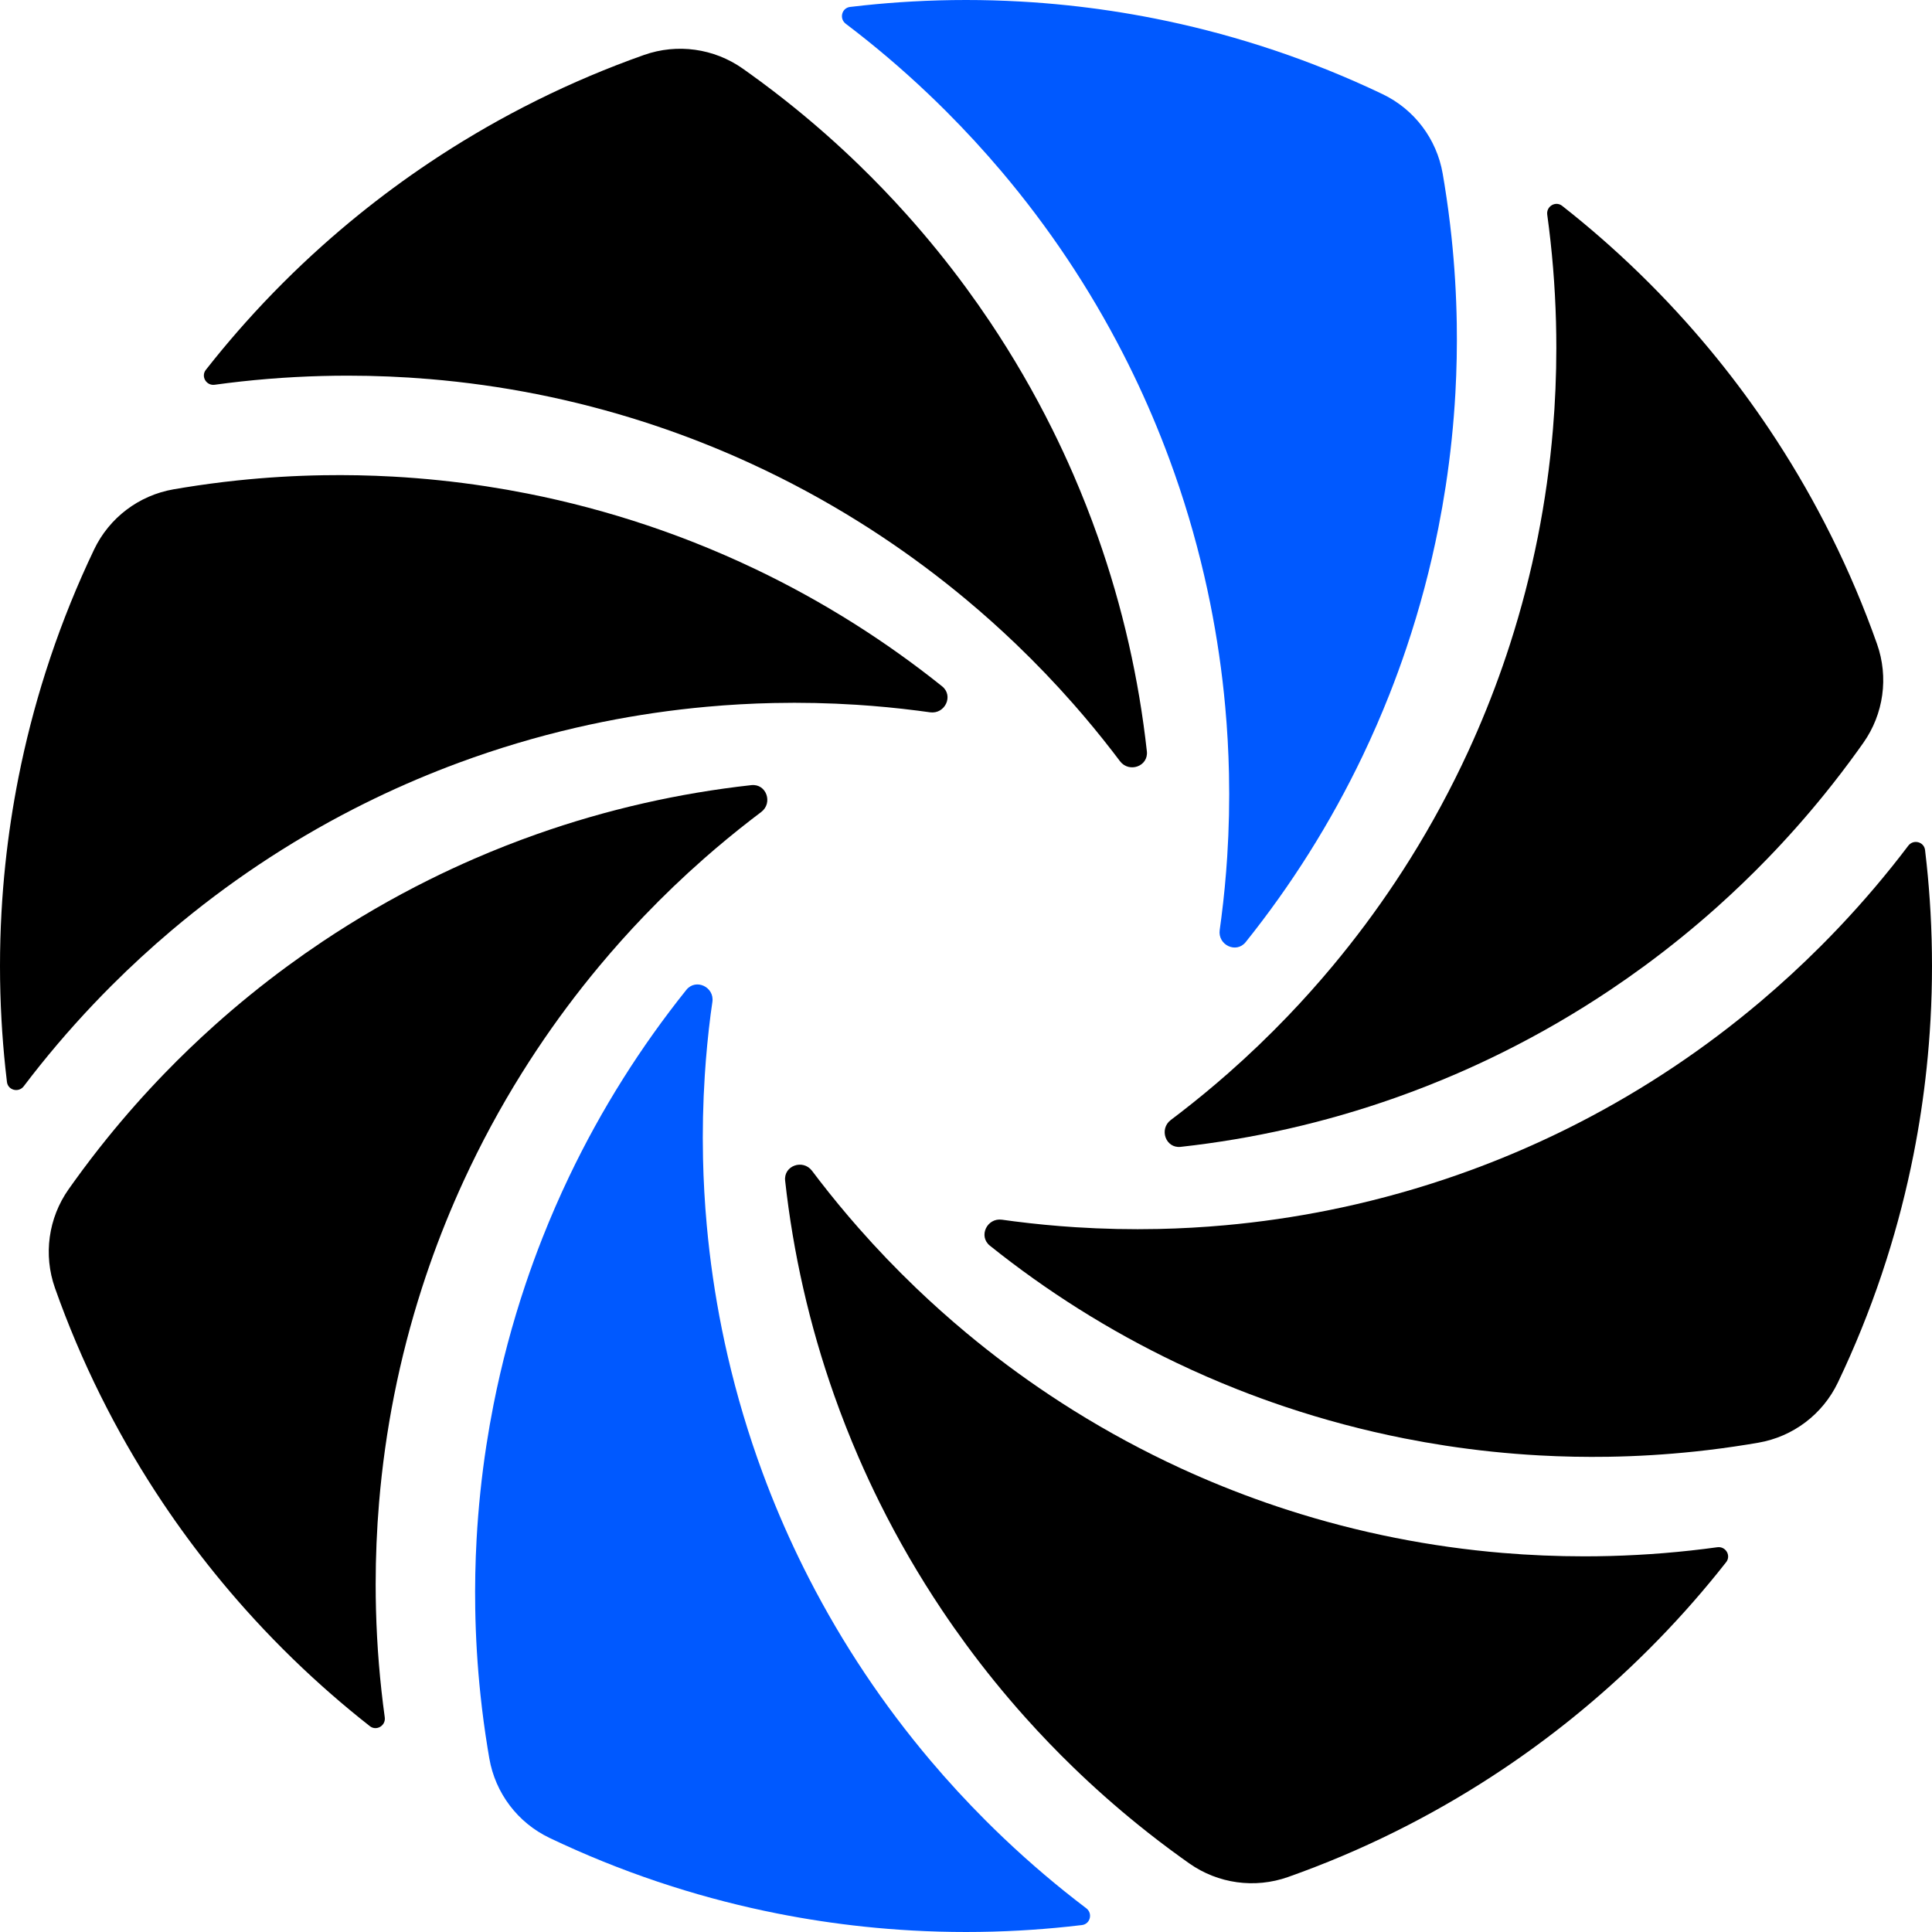
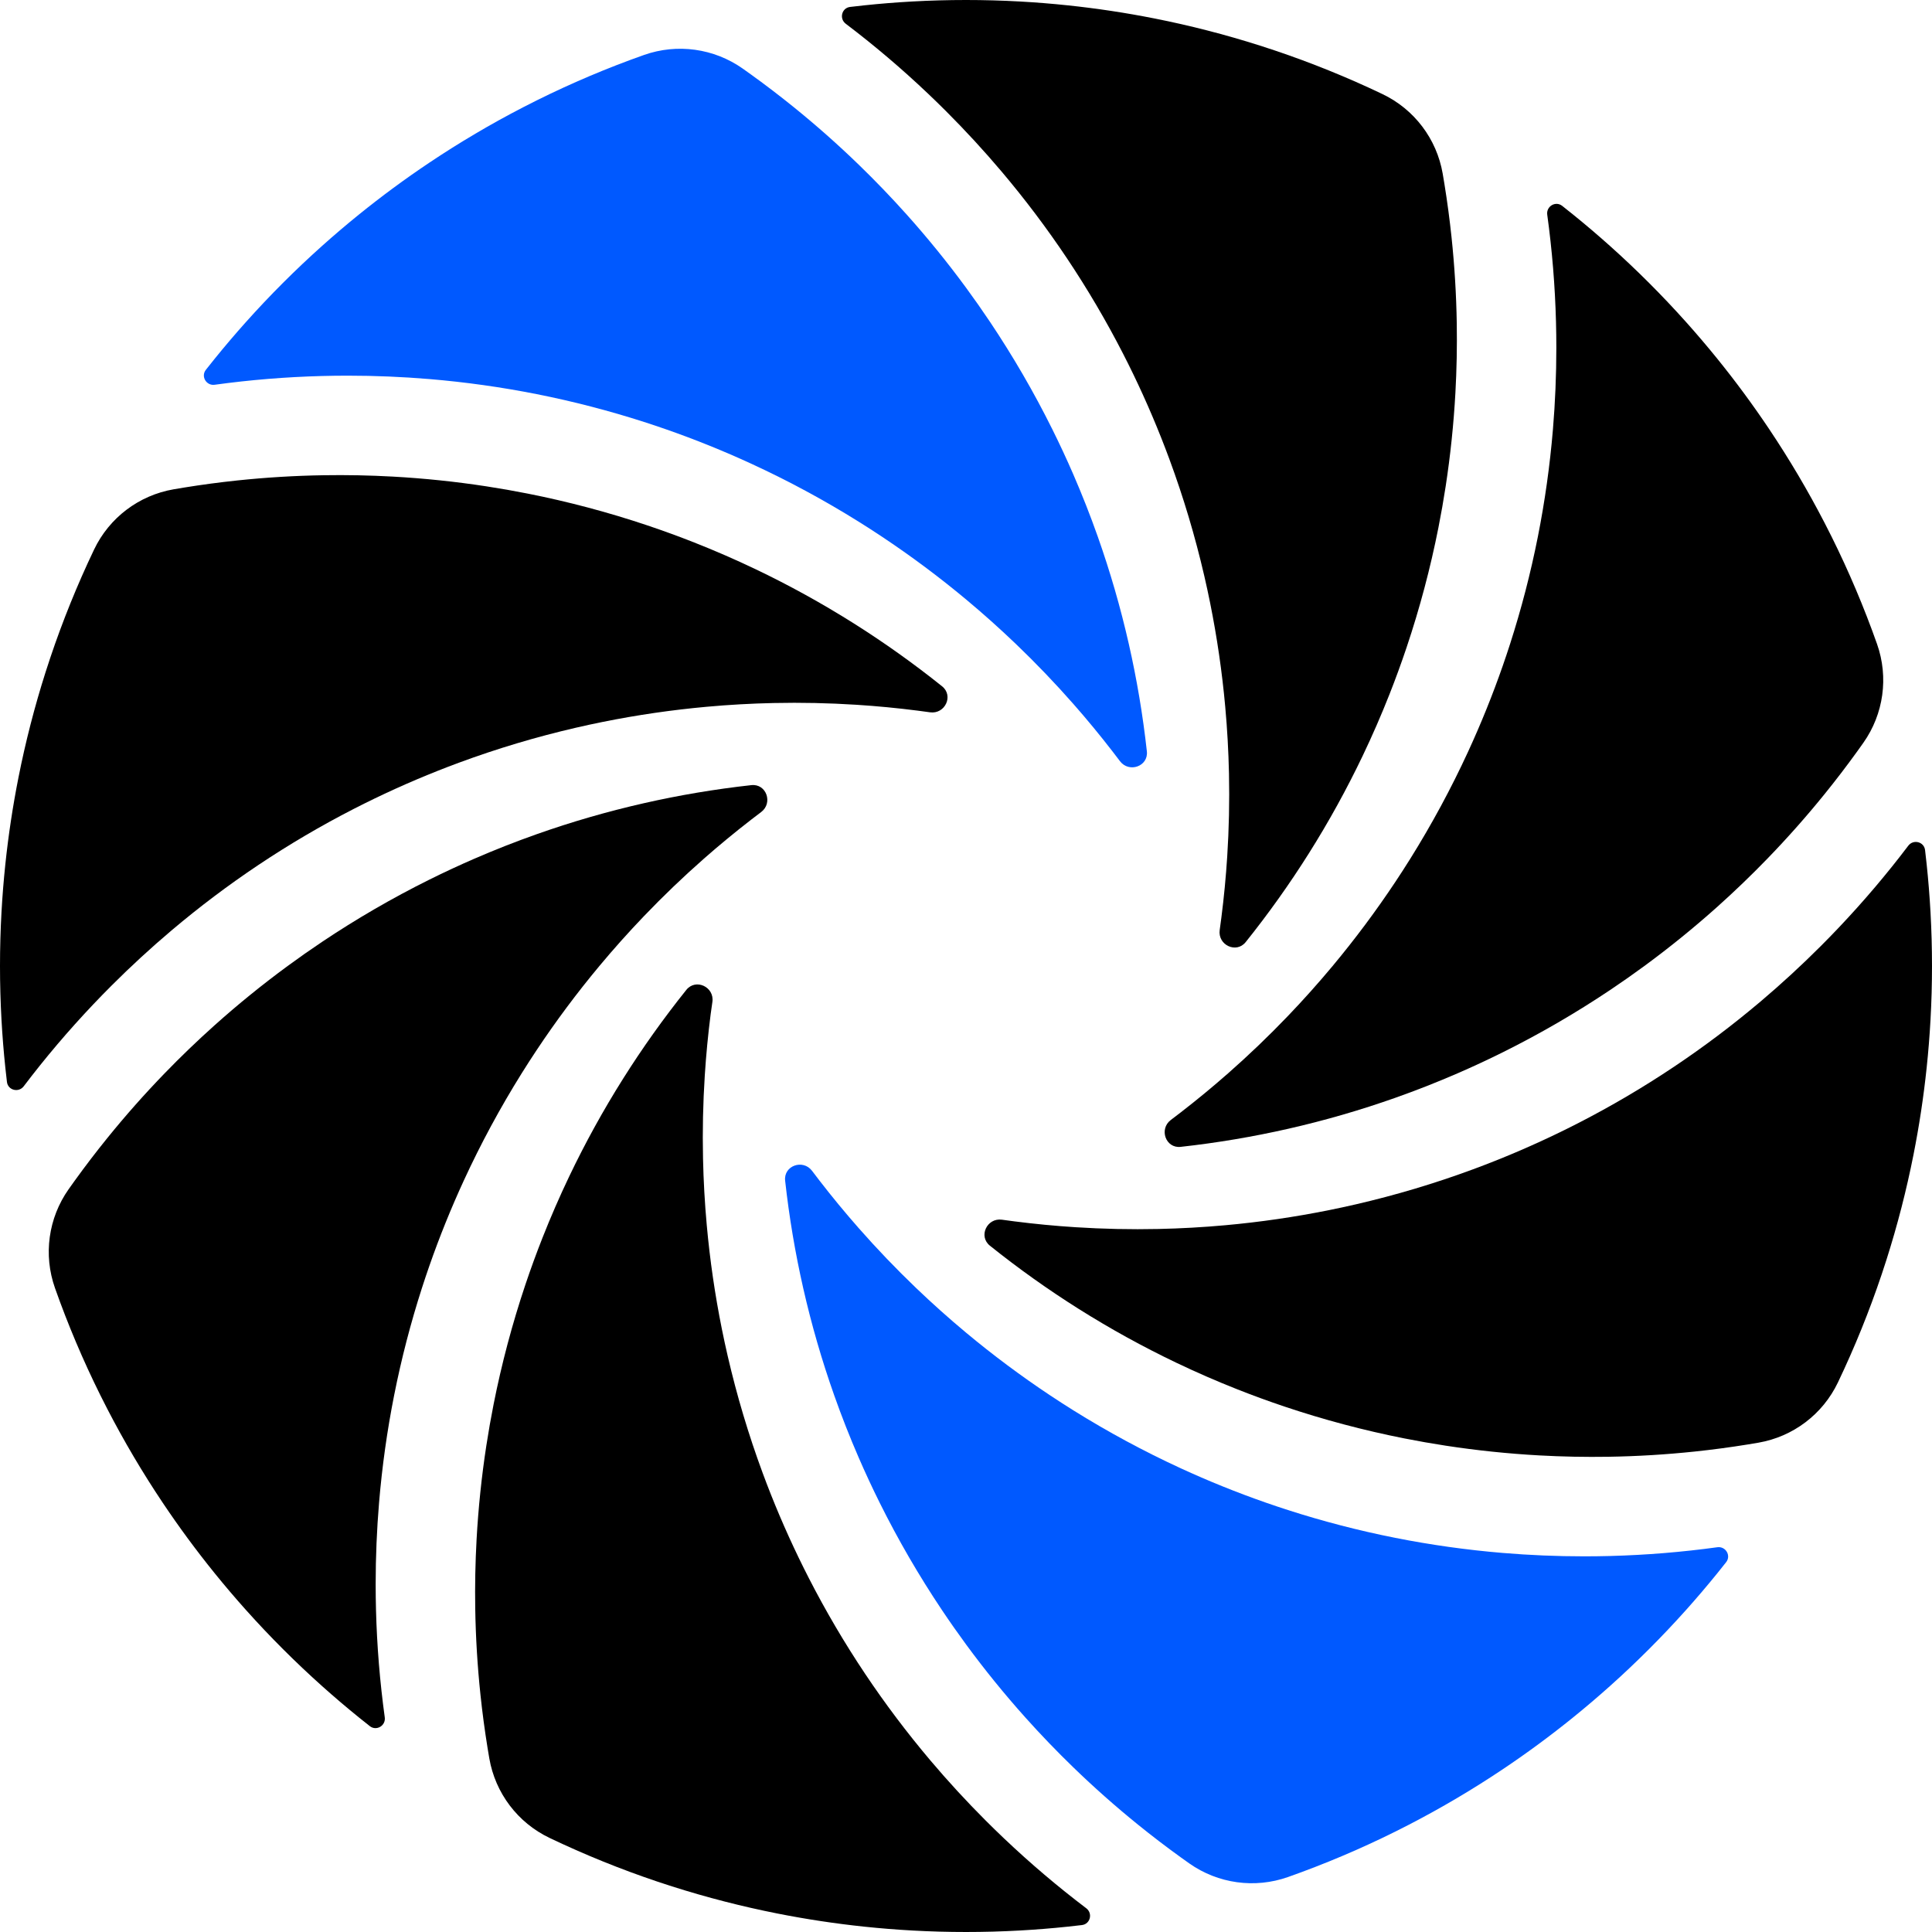
<svg xmlns="http://www.w3.org/2000/svg" width="900" height="900" viewBox="0 0 900 900" fill="none">
-   <path d="M167.133 100C161.3 104.72 155.587 109.583 150 114.584C137.551 125.726 125.726 137.551 114.584 150C109.583 155.587 104.72 161.3 100 167.133C98.62 168.839 97.252 170.554 95.897 172.28C93.478 175.36 96.12 179.771 100 179.236C116.401 176.976 133.084 175.6 150 175.157C153.987 175.052 157.987 175 162 175C174.798 175 187.472 175.534 200 176.582C216.951 177.999 233.635 180.356 250 183.6C267.032 186.977 283.719 191.315 300 196.555C303.443 197.663 306.868 198.812 310.275 200C323.823 204.726 337.077 210.082 350 216.033C367.285 223.992 383.98 233.015 400 243.017C403.647 245.295 407.259 247.622 410.835 250C424.427 259.038 437.501 268.794 450 279.216C457.989 285.877 465.743 292.81 473.248 300C482.557 308.917 491.483 318.23 500 327.912C506.302 335.076 512.38 342.443 518.223 350C519.396 351.517 520.559 353.042 521.713 354.575C525.946 360.197 535.027 356.995 534.254 350C532.378 333.031 529.558 316.346 525.849 300C521.979 282.945 517.141 266.258 511.394 250C507.923 240.179 504.12 230.514 500 221.019C496.917 213.916 493.657 206.908 490.224 200C481.612 182.67 471.915 165.973 461.223 150C457.595 144.581 453.853 139.245 450 133.996C441.352 122.214 432.144 110.869 422.416 100C415.223 91.964 407.746 84.187 400 76.687C390.361 67.354 380.307 58.448 369.867 50C363.39 44.759 356.766 39.695 350 34.814C348.673 33.856 347.341 32.906 346.003 31.963C332.599 22.512 315.463 20.14 300 25.606C282.831 31.674 266.141 38.755 250 46.776C247.87 47.834 245.75 48.909 243.64 50C228.577 57.786 214.011 66.399 200 75.777C188.67 83.361 177.704 91.446 167.133 100Z" fill="black" />
+   <path d="M167.133 100C161.3 104.72 155.587 109.583 150 114.584C137.551 125.726 125.726 137.551 114.584 150C109.583 155.587 104.72 161.3 100 167.133C98.62 168.839 97.252 170.554 95.897 172.28C93.478 175.36 96.12 179.771 100 179.236C116.401 176.976 133.084 175.6 150 175.157C153.987 175.052 157.987 175 162 175C174.798 175 187.472 175.534 200 176.582C216.951 177.999 233.635 180.356 250 183.6C267.032 186.977 283.719 191.315 300 196.555C303.443 197.663 306.868 198.812 310.275 200C323.823 204.726 337.077 210.082 350 216.033C367.285 223.992 383.98 233.015 400 243.017C403.647 245.295 407.259 247.622 410.835 250C424.427 259.038 437.501 268.794 450 279.216C457.989 285.877 465.743 292.81 473.248 300C482.557 308.917 491.483 318.23 500 327.912C506.302 335.076 512.38 342.443 518.223 350C519.396 351.517 520.559 353.042 521.713 354.575C525.946 360.197 535.027 356.995 534.254 350C532.378 333.031 529.558 316.346 525.849 300C521.979 282.945 517.141 266.258 511.394 250C507.923 240.179 504.12 230.514 500 221.019C496.917 213.916 493.657 206.908 490.224 200C481.612 182.67 471.915 165.973 461.223 150C457.595 144.581 453.853 139.245 450 133.996C441.352 122.214 432.144 110.869 422.416 100C415.223 91.964 407.746 84.187 400 76.687C390.361 67.354 380.307 58.448 369.867 50C363.39 44.759 356.766 39.695 350 34.814C348.673 33.856 347.341 32.906 346.003 31.963C332.599 22.512 315.463 20.14 300 25.606C282.831 31.674 266.141 38.755 250 46.776C247.87 47.834 245.75 48.909 243.64 50C228.577 57.786 214.011 66.399 200 75.777C188.67 83.361 177.704 91.446 167.133 100Z" fill="#0059FF" />
  <path d="M2.496 402.529C1.709 409.992 1.108 417.47 0.693 424.957C-0.231 441.638 -0.231 458.361 0.693 475.043C1.108 482.53 1.709 490.008 2.496 497.47C2.726 499.652 2.972 501.832 3.234 504.011C3.701 507.9 8.688 509.15 11.054 506.028C21.053 492.833 31.877 480.063 43.525 467.789C46.27 464.895 49.062 462.03 51.899 459.192C60.949 450.142 70.288 441.559 79.887 433.441C92.876 422.457 106.34 412.326 120.206 403.048C134.637 393.392 149.503 384.661 164.721 376.853C167.94 375.202 171.174 373.592 174.423 372.024C187.345 365.786 200.504 360.201 213.85 355.271C231.7 348.676 249.885 343.251 268.286 338.997C272.475 338.028 276.675 337.12 280.885 336.273C296.887 333.052 313.03 330.707 329.238 329.238C339.597 328.299 349.982 327.718 360.373 327.495C373.261 327.218 386.158 327.492 399.026 328.315C408.548 328.925 418.055 329.836 427.53 331.049C429.432 331.292 431.334 331.548 433.233 331.815C440.202 332.797 444.358 324.112 438.866 319.713C425.54 309.041 411.749 299.236 397.567 290.3C382.771 280.977 367.55 272.599 351.991 265.166C342.592 260.676 333.069 256.531 323.442 252.731C316.239 249.888 308.978 247.238 301.666 244.781C283.322 238.616 264.659 233.667 245.804 229.932C239.407 228.665 232.988 227.538 226.551 226.551C212.105 224.335 197.572 222.824 183.008 222.017C172.239 221.421 161.453 221.209 150.672 221.383C137.258 221.599 123.851 222.411 110.494 223.82C102.209 224.694 93.944 225.797 85.708 227.13C84.093 227.391 82.479 227.661 80.866 227.94C64.706 230.736 50.911 241.175 43.842 255.974C35.993 272.405 29.198 289.214 23.456 306.299C22.699 308.553 21.959 310.812 21.239 313.076C16.094 329.233 11.883 345.623 8.608 362.161C5.959 375.535 3.922 389.006 2.496 402.529Z" fill="black" />
  <path d="M100 732.867C104.72 738.7 109.583 744.413 114.584 750C125.726 762.449 137.551 774.274 150 785.416C155.587 790.417 161.3 795.28 167.133 800C168.839 801.38 170.554 802.748 172.28 804.103C175.36 806.522 179.771 803.88 179.236 800C176.976 783.599 175.6 766.916 175.157 750C175.052 746.013 175 742.012 175 738C175 725.201 175.534 712.528 176.582 700C177.999 683.049 180.356 666.365 183.6 650C186.977 632.968 191.315 616.281 196.555 600C197.663 596.557 198.812 593.132 200 589.725C204.726 576.177 210.082 562.923 216.033 550C223.992 532.714 233.015 516.02 243.018 500C245.295 496.353 247.622 492.741 250 489.165C259.038 475.573 268.795 462.499 279.217 450C285.877 442.011 292.81 434.257 300 426.752C308.917 417.443 318.23 408.517 327.912 400C335.076 393.698 342.443 387.62 350 381.777C351.517 380.604 353.042 379.441 354.575 378.287C360.197 374.054 356.995 364.973 350 365.746C333.031 367.622 316.346 370.442 300 374.151C282.945 378.021 266.258 382.859 250 388.606C240.179 392.077 230.514 395.88 221.019 400C213.916 403.083 206.908 406.343 200 409.776C182.67 418.388 165.973 428.085 150 438.777C144.581 442.405 139.245 446.147 133.996 450C122.214 458.648 110.869 467.856 100 477.584C91.964 484.777 84.187 492.254 76.687 500C67.354 509.638 58.448 519.693 50 530.133C44.759 536.61 39.695 543.234 34.814 550C33.856 551.327 32.906 552.659 31.963 553.997C22.513 567.401 20.14 584.537 25.606 600C31.674 617.169 38.755 633.859 46.776 650C47.834 652.13 48.909 654.25 50 656.36C57.787 671.423 66.399 685.989 75.777 700C83.361 711.33 91.446 722.296 100 732.867Z" fill="black" />
-   <path d="M402.53 897.504C409.992 898.291 417.47 898.892 424.957 899.307C441.639 900.231 458.362 900.231 475.043 899.307C482.53 898.892 490.008 898.291 497.47 897.504C499.652 897.274 501.832 897.028 504.011 896.766C507.9 896.299 509.15 891.312 506.028 888.946C492.833 878.947 480.063 868.123 467.789 856.475C464.895 853.73 462.03 850.938 459.192 848.101C450.143 839.051 441.559 829.712 433.441 820.113C422.457 807.124 412.326 793.66 403.048 779.794C393.392 765.363 384.661 750.497 376.853 735.279C375.202 732.06 373.593 728.826 372.024 725.577C365.786 712.655 360.201 699.496 355.271 686.15C348.676 668.3 343.252 650.115 338.997 631.714C338.028 627.525 337.12 623.325 336.273 619.115C333.052 603.113 330.707 586.97 329.238 570.762C328.299 560.403 327.718 550.018 327.495 539.627C327.218 526.739 327.492 513.842 328.316 500.974C328.925 491.452 329.836 481.945 331.049 472.47C331.263 470.798 331.54 468.856 331.854 466.776C332.909 459.786 324.133 455.617 319.713 461.134C309.041 474.46 299.236 488.251 290.301 502.433C280.977 517.229 272.599 532.45 265.166 548.009C260.676 557.408 256.531 566.931 252.731 576.558C249.888 583.761 247.238 591.022 244.781 598.334C238.616 616.678 233.667 635.341 229.932 654.197C228.666 660.593 227.538 667.012 226.551 673.449C224.336 687.895 222.824 702.428 222.018 716.992C221.421 727.761 221.21 738.547 221.383 749.328C221.599 762.742 222.412 776.149 223.82 789.506C224.694 797.791 225.797 806.056 227.13 814.292C227.391 815.907 227.661 817.521 227.94 819.134C230.736 835.294 241.175 849.089 255.974 856.158C272.405 864.007 289.214 870.802 306.299 876.544C308.553 877.301 310.812 878.04 313.076 878.761C329.233 883.906 345.623 888.117 362.161 891.392C375.535 894.041 389.006 896.078 402.53 897.504Z" fill="#0059FF" />
-   <path d="M732.867 800C738.7 795.28 744.413 790.416 750 785.416C762.449 774.274 774.274 762.449 785.416 750C790.417 744.413 795.28 738.7 800 732.867C801.38 731.161 802.748 729.446 804.103 727.72C806.522 724.64 803.88 720.229 800 720.764C783.599 723.024 766.916 724.4 750 724.843C746.013 724.947 742.013 725 738 725C725.202 725 712.528 724.466 700 723.418C683.049 722.001 666.365 719.644 650 716.4C632.968 713.023 616.282 708.685 600 703.445C596.557 702.337 593.132 701.188 589.725 700C576.177 695.273 562.923 689.917 550 683.967C532.715 676.008 516.02 666.985 500 656.982C496.353 654.705 492.741 652.378 489.165 650C475.573 640.962 462.5 631.205 450 620.783C442.012 614.122 434.257 607.19 426.752 600C417.443 591.083 408.517 581.77 400 572.088C393.698 564.924 387.62 557.557 381.778 550C380.604 548.483 379.441 546.958 378.287 545.425C374.054 539.803 364.973 543.005 365.747 550C367.622 566.969 370.442 583.653 374.151 600C378.021 617.055 382.859 633.742 388.606 650C392.077 659.821 395.88 669.486 400 678.98C403.083 686.084 406.343 693.092 409.776 700C418.388 717.33 428.085 734.026 438.778 750C442.405 755.419 446.147 760.755 450 766.004C458.648 777.786 467.856 789.131 477.584 800C484.777 808.036 492.254 815.812 500 823.313C509.639 832.646 519.693 841.552 530.133 850C536.61 855.241 543.234 860.305 550 865.186C551.327 866.143 552.66 867.094 553.997 868.037C567.401 877.487 584.537 879.859 600 874.394C617.169 868.326 633.859 861.245 650 853.224C652.13 852.166 654.25 851.091 656.36 850C671.423 842.213 685.99 833.601 700 824.222C711.33 816.639 722.296 808.554 732.867 800Z" fill="black" />
+   <path d="M402.53 897.504C409.992 898.291 417.47 898.892 424.957 899.307C441.639 900.231 458.362 900.231 475.043 899.307C482.53 898.892 490.008 898.291 497.47 897.504C499.652 897.274 501.832 897.028 504.011 896.766C507.9 896.299 509.15 891.312 506.028 888.946C492.833 878.947 480.063 868.123 467.789 856.475C464.895 853.73 462.03 850.938 459.192 848.101C450.143 839.051 441.559 829.712 433.441 820.113C422.457 807.124 412.326 793.66 403.048 779.794C393.392 765.363 384.661 750.497 376.853 735.279C375.202 732.06 373.593 728.826 372.024 725.577C365.786 712.655 360.201 699.496 355.271 686.15C348.676 668.3 343.252 650.115 338.997 631.714C338.028 627.525 337.12 623.325 336.273 619.115C333.052 603.113 330.707 586.97 329.238 570.762C328.299 560.403 327.718 550.018 327.495 539.627C327.218 526.739 327.492 513.842 328.316 500.974C328.925 491.452 329.836 481.945 331.049 472.47C331.263 470.798 331.54 468.856 331.854 466.776C332.909 459.786 324.133 455.617 319.713 461.134C309.041 474.46 299.236 488.251 290.301 502.433C280.977 517.229 272.599 532.45 265.166 548.009C260.676 557.408 256.531 566.931 252.731 576.558C249.888 583.761 247.238 591.022 244.781 598.334C238.616 616.678 233.667 635.341 229.932 654.197C228.666 660.593 227.538 667.012 226.551 673.449C224.336 687.895 222.824 702.428 222.018 716.992C221.421 727.761 221.21 738.547 221.383 749.328C221.599 762.742 222.412 776.149 223.82 789.506C224.694 797.791 225.797 806.056 227.13 814.292C227.391 815.907 227.661 817.521 227.94 819.134C230.736 835.294 241.175 849.089 255.974 856.158C272.405 864.007 289.214 870.802 306.299 876.544C308.553 877.301 310.812 878.04 313.076 878.761C329.233 883.906 345.623 888.117 362.161 891.392C375.535 894.041 389.006 896.078 402.53 897.504Z" fill="black" />
+   <path d="M732.867 800C738.7 795.28 744.413 790.416 750 785.416C762.449 774.274 774.274 762.449 785.416 750C790.417 744.413 795.28 738.7 800 732.867C801.38 731.161 802.748 729.446 804.103 727.72C806.522 724.64 803.88 720.229 800 720.764C783.599 723.024 766.916 724.4 750 724.843C746.013 724.947 742.013 725 738 725C725.202 725 712.528 724.466 700 723.418C683.049 722.001 666.365 719.644 650 716.4C632.968 713.023 616.282 708.685 600 703.445C596.557 702.337 593.132 701.188 589.725 700C576.177 695.273 562.923 689.917 550 683.967C532.715 676.008 516.02 666.985 500 656.982C496.353 654.705 492.741 652.378 489.165 650C475.573 640.962 462.5 631.205 450 620.783C442.012 614.122 434.257 607.19 426.752 600C417.443 591.083 408.517 581.77 400 572.088C393.698 564.924 387.62 557.557 381.778 550C380.604 548.483 379.441 546.958 378.287 545.425C374.054 539.803 364.973 543.005 365.747 550C367.622 566.969 370.442 583.653 374.151 600C378.021 617.055 382.859 633.742 388.606 650C392.077 659.821 395.88 669.486 400 678.98C403.083 686.084 406.343 693.092 409.776 700C418.388 717.33 428.085 734.026 438.778 750C442.405 755.419 446.147 760.755 450 766.004C458.648 777.786 467.856 789.131 477.584 800C484.777 808.036 492.254 815.812 500 823.313C509.639 832.646 519.693 841.552 530.133 850C536.61 855.241 543.234 860.305 550 865.186C551.327 866.143 552.66 867.094 553.997 868.037C567.401 877.487 584.537 879.86 600 874.394C617.169 868.326 633.859 861.245 650 853.224C652.13 852.166 654.25 851.091 656.36 850C671.423 842.213 685.99 833.601 700 824.222C711.33 816.639 722.296 808.554 732.867 800Z" fill="#0059FF" />
  <path d="M897.504 497.47C898.291 490.008 898.892 482.529 899.307 475.043C900.231 458.361 900.231 441.638 899.307 424.957C898.892 417.47 898.291 409.992 897.504 402.529C897.274 400.348 897.028 398.167 896.766 395.989C896.299 392.1 891.312 390.85 888.946 393.971C878.947 407.167 868.124 419.937 856.476 432.211C853.73 435.105 850.938 437.97 848.101 440.807C839.051 449.857 829.712 458.441 820.113 466.559C807.124 477.543 793.66 487.674 779.794 496.951C765.363 506.607 750.497 515.339 735.279 523.147C732.06 524.798 728.826 526.407 725.577 527.976C712.655 534.214 699.496 539.798 686.15 544.729C668.3 551.323 650.115 556.748 631.714 561.003C627.525 561.972 623.325 562.88 619.115 563.727C603.113 566.948 586.97 569.293 570.762 570.762C560.403 571.701 550.018 572.282 539.627 572.505C526.739 572.782 513.842 572.508 500.974 571.684C491.452 571.075 481.945 570.164 472.47 568.951C470.568 568.708 468.667 568.452 466.767 568.185C459.798 567.203 455.642 575.888 461.134 580.287C474.46 590.959 488.251 600.763 502.433 609.699C517.229 619.023 532.45 627.401 548.009 634.833C557.408 639.323 566.931 643.469 576.558 647.269C583.761 650.112 591.022 652.762 598.334 655.219C616.678 661.384 635.341 666.333 654.197 670.067C660.593 671.334 667.012 672.461 673.449 673.449C687.895 675.664 702.428 677.176 716.992 677.982C727.761 678.579 738.547 678.79 749.328 678.617C762.742 678.401 776.149 677.588 789.506 676.18C797.791 675.306 806.056 674.203 814.292 672.87C815.907 672.609 817.521 672.339 819.134 672.06C835.295 669.264 849.089 658.824 856.158 644.026C864.007 627.595 870.802 610.786 876.544 593.701C877.301 591.447 878.04 589.188 878.761 586.924C883.906 570.767 888.117 554.377 891.392 537.839C894.041 524.465 896.078 510.994 897.504 497.47Z" fill="black" />
-   <path d="M800 167.133C795.28 161.3 790.417 155.587 785.416 150C774.274 137.551 762.449 125.726 750 114.584C744.413 109.583 738.7 104.72 732.867 100C731.161 98.62 729.446 97.252 727.72 95.897C724.64 93.478 720.229 96.12 720.764 100C723.024 116.401 724.4 133.084 724.843 150C724.947 153.987 725 157.987 725 162C725 174.798 724.466 187.472 723.418 200C722.001 216.951 719.644 233.635 716.4 250C713.023 267.032 708.685 283.718 703.445 300C702.337 303.443 701.188 306.868 700 310.275C695.273 323.823 689.917 337.077 683.967 350C676.008 367.285 666.985 383.98 656.982 400C654.705 403.647 652.378 407.259 650 410.835C640.962 424.427 631.205 437.5 620.783 450C614.122 457.988 607.19 465.743 600 473.248C591.083 482.557 581.77 491.483 572.088 500C564.924 506.302 557.557 512.38 550 518.222C548.483 519.396 546.958 520.559 545.425 521.713C539.803 525.946 543.005 535.027 550 534.253C566.969 532.378 583.653 529.558 600 525.849C617.055 521.979 633.742 517.141 650 511.394C659.821 507.923 669.486 504.12 678.98 500C686.084 496.917 693.092 493.657 700 490.224C717.33 481.612 734.026 471.915 750 461.222C755.419 457.595 760.755 453.853 766.004 450C777.786 441.352 789.131 432.144 800 422.416C808.036 415.223 815.813 407.746 823.313 400C832.646 390.361 841.552 380.307 850 369.867C855.241 363.39 860.305 356.766 865.186 350C866.144 348.673 867.094 347.34 868.037 346.003C877.487 332.599 879.859 315.463 874.394 300C868.326 282.831 861.245 266.141 853.224 250C852.166 247.87 851.091 245.75 850 243.64C842.213 228.577 833.601 214.01 824.222 200C816.639 188.67 808.554 177.704 800 167.133Z" fill="black" />
-   <path d="M497.47 2.496C490.008 1.709 482.529 1.108 475.043 0.693C458.361 -0.231 441.638 -0.231 424.957 0.693C417.47 1.108 409.992 1.709 402.53 2.496C400.348 2.726 398.168 2.972 395.989 3.234C392.1 3.701 390.85 8.688 393.971 11.054C407.167 21.053 419.937 31.877 432.211 43.525C435.105 46.27 437.97 49.062 440.808 51.899C449.857 60.949 458.441 70.288 466.559 79.887C477.543 92.876 487.674 106.34 496.952 120.206C506.607 134.637 515.339 149.503 523.147 164.721C524.798 167.94 526.407 171.174 527.976 174.423C534.214 187.345 539.798 200.504 544.729 213.85C551.324 231.7 556.748 249.885 561.003 268.286C561.972 272.475 562.88 276.675 563.727 280.885C566.948 296.887 569.293 313.03 570.762 329.238C571.701 339.597 572.282 349.982 572.505 360.373C572.782 373.261 572.508 386.158 571.684 399.026C571.075 408.548 570.164 418.055 568.951 427.53C568.708 429.432 568.452 431.333 568.185 433.233C567.203 440.202 575.888 444.358 580.287 438.866C590.959 425.54 600.763 411.749 609.699 397.567C619.023 382.771 627.401 367.55 634.833 351.991C639.324 342.592 643.469 333.069 647.269 323.442C650.112 316.239 652.762 308.978 655.219 301.666C661.384 283.322 666.333 264.659 670.068 245.803C671.334 239.407 672.461 232.988 673.449 226.551C675.664 212.105 677.176 197.572 677.982 183.008C678.579 172.239 678.79 161.453 678.617 150.672C678.401 137.258 677.588 123.851 676.18 110.494C675.306 102.209 674.203 93.944 672.87 85.708C672.609 84.093 672.339 82.479 672.06 80.866C669.264 64.706 658.824 50.911 644.026 43.842C627.595 35.993 610.786 29.198 593.701 23.456C591.447 22.699 589.188 21.959 586.924 21.239C570.767 16.094 554.377 11.883 537.839 8.608C524.465 5.959 510.994 3.922 497.47 2.496Z" fill="#0059FF" />
+   <path d="M800 167.133C795.28 161.3 790.417 155.587 785.416 150C774.274 137.551 762.449 125.726 750 114.584C744.413 109.583 738.7 104.72 732.867 100C731.161 98.62 729.446 97.252 727.72 95.897C724.64 93.478 720.229 96.12 720.764 100C723.024 116.401 724.4 133.084 724.843 150C724.947 153.987 725 157.987 725 162C725 174.798 724.466 187.472 723.418 200C722.001 216.951 719.644 233.635 716.4 250C713.023 267.032 708.685 283.718 703.445 300C702.337 303.443 701.188 306.868 700 310.275C695.273 323.823 689.917 337.077 683.967 350C676.008 367.285 666.985 383.98 656.982 400C654.705 403.647 652.378 407.259 650 410.835C640.962 424.427 631.205 437.5 620.783 450C614.122 457.988 607.19 465.743 600 473.248C591.083 482.557 581.77 491.483 572.088 500C564.924 506.302 557.557 512.38 550 518.222C548.483 519.396 546.958 520.559 545.425 521.713C539.803 525.946 543.005 535.027 550 534.253C566.969 532.378 583.653 529.558 600 525.849C617.055 521.979 633.742 517.141 650 511.394C659.821 507.923 669.486 504.12 678.98 500C686.084 496.917 693.092 493.657 700 490.224C717.33 481.612 734.026 471.915 750 461.222C755.419 457.595 760.755 453.853 766.004 450C777.786 441.352 789.131 432.144 800 422.416C808.036 415.223 815.813 407.746 823.313 400C832.646 390.361 841.552 380.307 850 369.867C855.241 363.39 860.305 356.766 865.186 350C866.144 348.673 867.094 347.34 868.037 346.003C877.487 332.599 879.86 315.463 874.394 300C868.326 282.831 861.245 266.14 853.224 250C852.166 247.87 851.091 245.75 850 243.64C842.213 228.577 833.601 214.01 824.222 200C816.639 188.67 808.554 177.704 800 167.133Z" fill="black" />
+   <path d="M497.47 2.496C490.008 1.709 482.529 1.108 475.043 0.693C458.361 -0.231 441.638 -0.231 424.957 0.693C417.47 1.108 409.992 1.709 402.53 2.496C400.348 2.726 398.168 2.972 395.989 3.234C392.1 3.701 390.85 8.688 393.971 11.054C407.167 21.053 419.937 31.877 432.211 43.525C435.105 46.27 437.97 49.062 440.808 51.899C449.857 60.949 458.441 70.288 466.559 79.887C477.543 92.876 487.674 106.34 496.952 120.206C506.607 134.637 515.339 149.503 523.147 164.721C524.798 167.94 526.407 171.174 527.976 174.423C534.214 187.345 539.798 200.504 544.729 213.85C551.324 231.7 556.748 249.885 561.003 268.286C561.972 272.475 562.88 276.675 563.727 280.885C566.948 296.887 569.293 313.03 570.762 329.238C571.701 339.597 572.282 349.982 572.505 360.373C572.782 373.261 572.508 386.158 571.684 399.026C571.075 408.548 570.164 418.055 568.951 427.53C568.708 429.432 568.452 431.333 568.185 433.233C567.203 440.202 575.888 444.358 580.287 438.866C590.959 425.54 600.763 411.749 609.699 397.567C619.023 382.771 627.401 367.55 634.833 351.991C639.324 342.592 643.469 333.069 647.269 323.442C650.112 316.239 652.762 308.978 655.219 301.666C661.384 283.322 666.333 264.659 670.068 245.803C671.334 239.407 672.461 232.988 673.449 226.551C675.664 212.105 677.176 197.572 677.982 183.008C678.579 172.239 678.79 161.453 678.617 150.672C678.401 137.258 677.588 123.851 676.18 110.494C675.306 102.209 674.203 93.944 672.87 85.708C672.609 84.093 672.339 82.479 672.06 80.866C669.264 64.706 658.824 50.911 644.026 43.842C627.595 35.993 610.786 29.198 593.701 23.456C591.447 22.699 589.188 21.959 586.924 21.239C570.767 16.094 554.377 11.883 537.839 8.608C524.465 5.959 510.994 3.922 497.47 2.496Z" fill="black" />
</svg>
